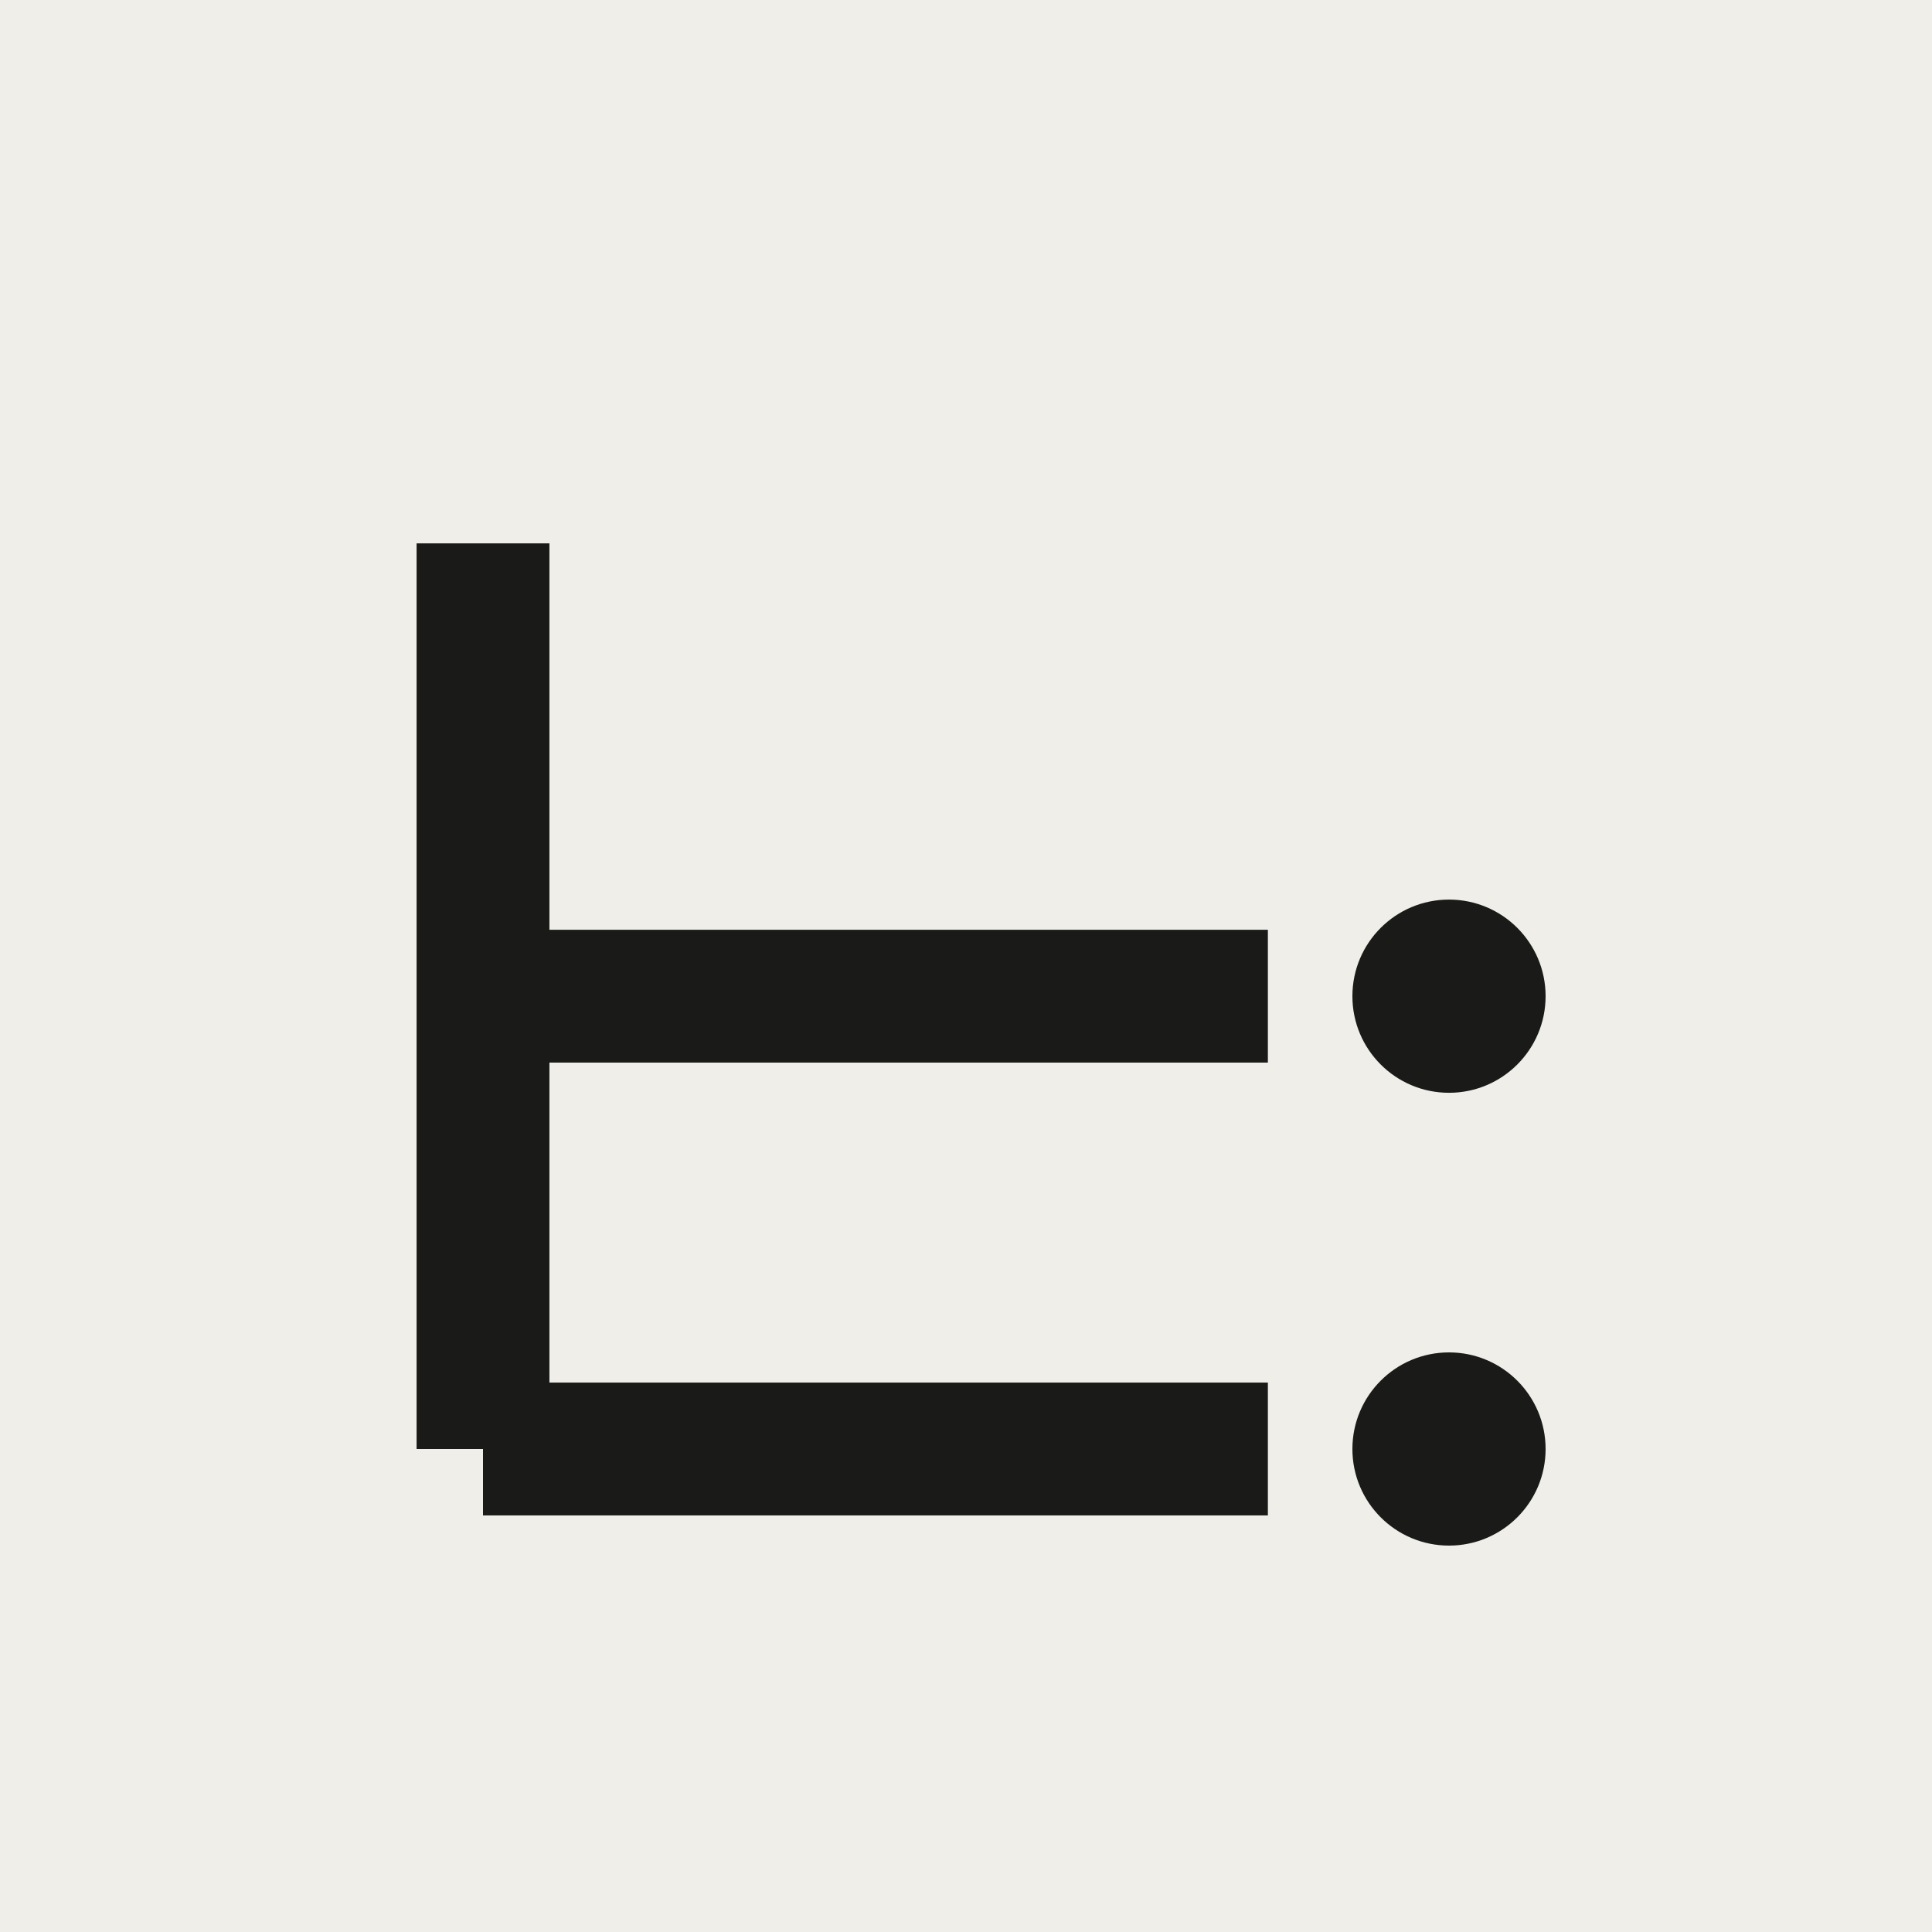
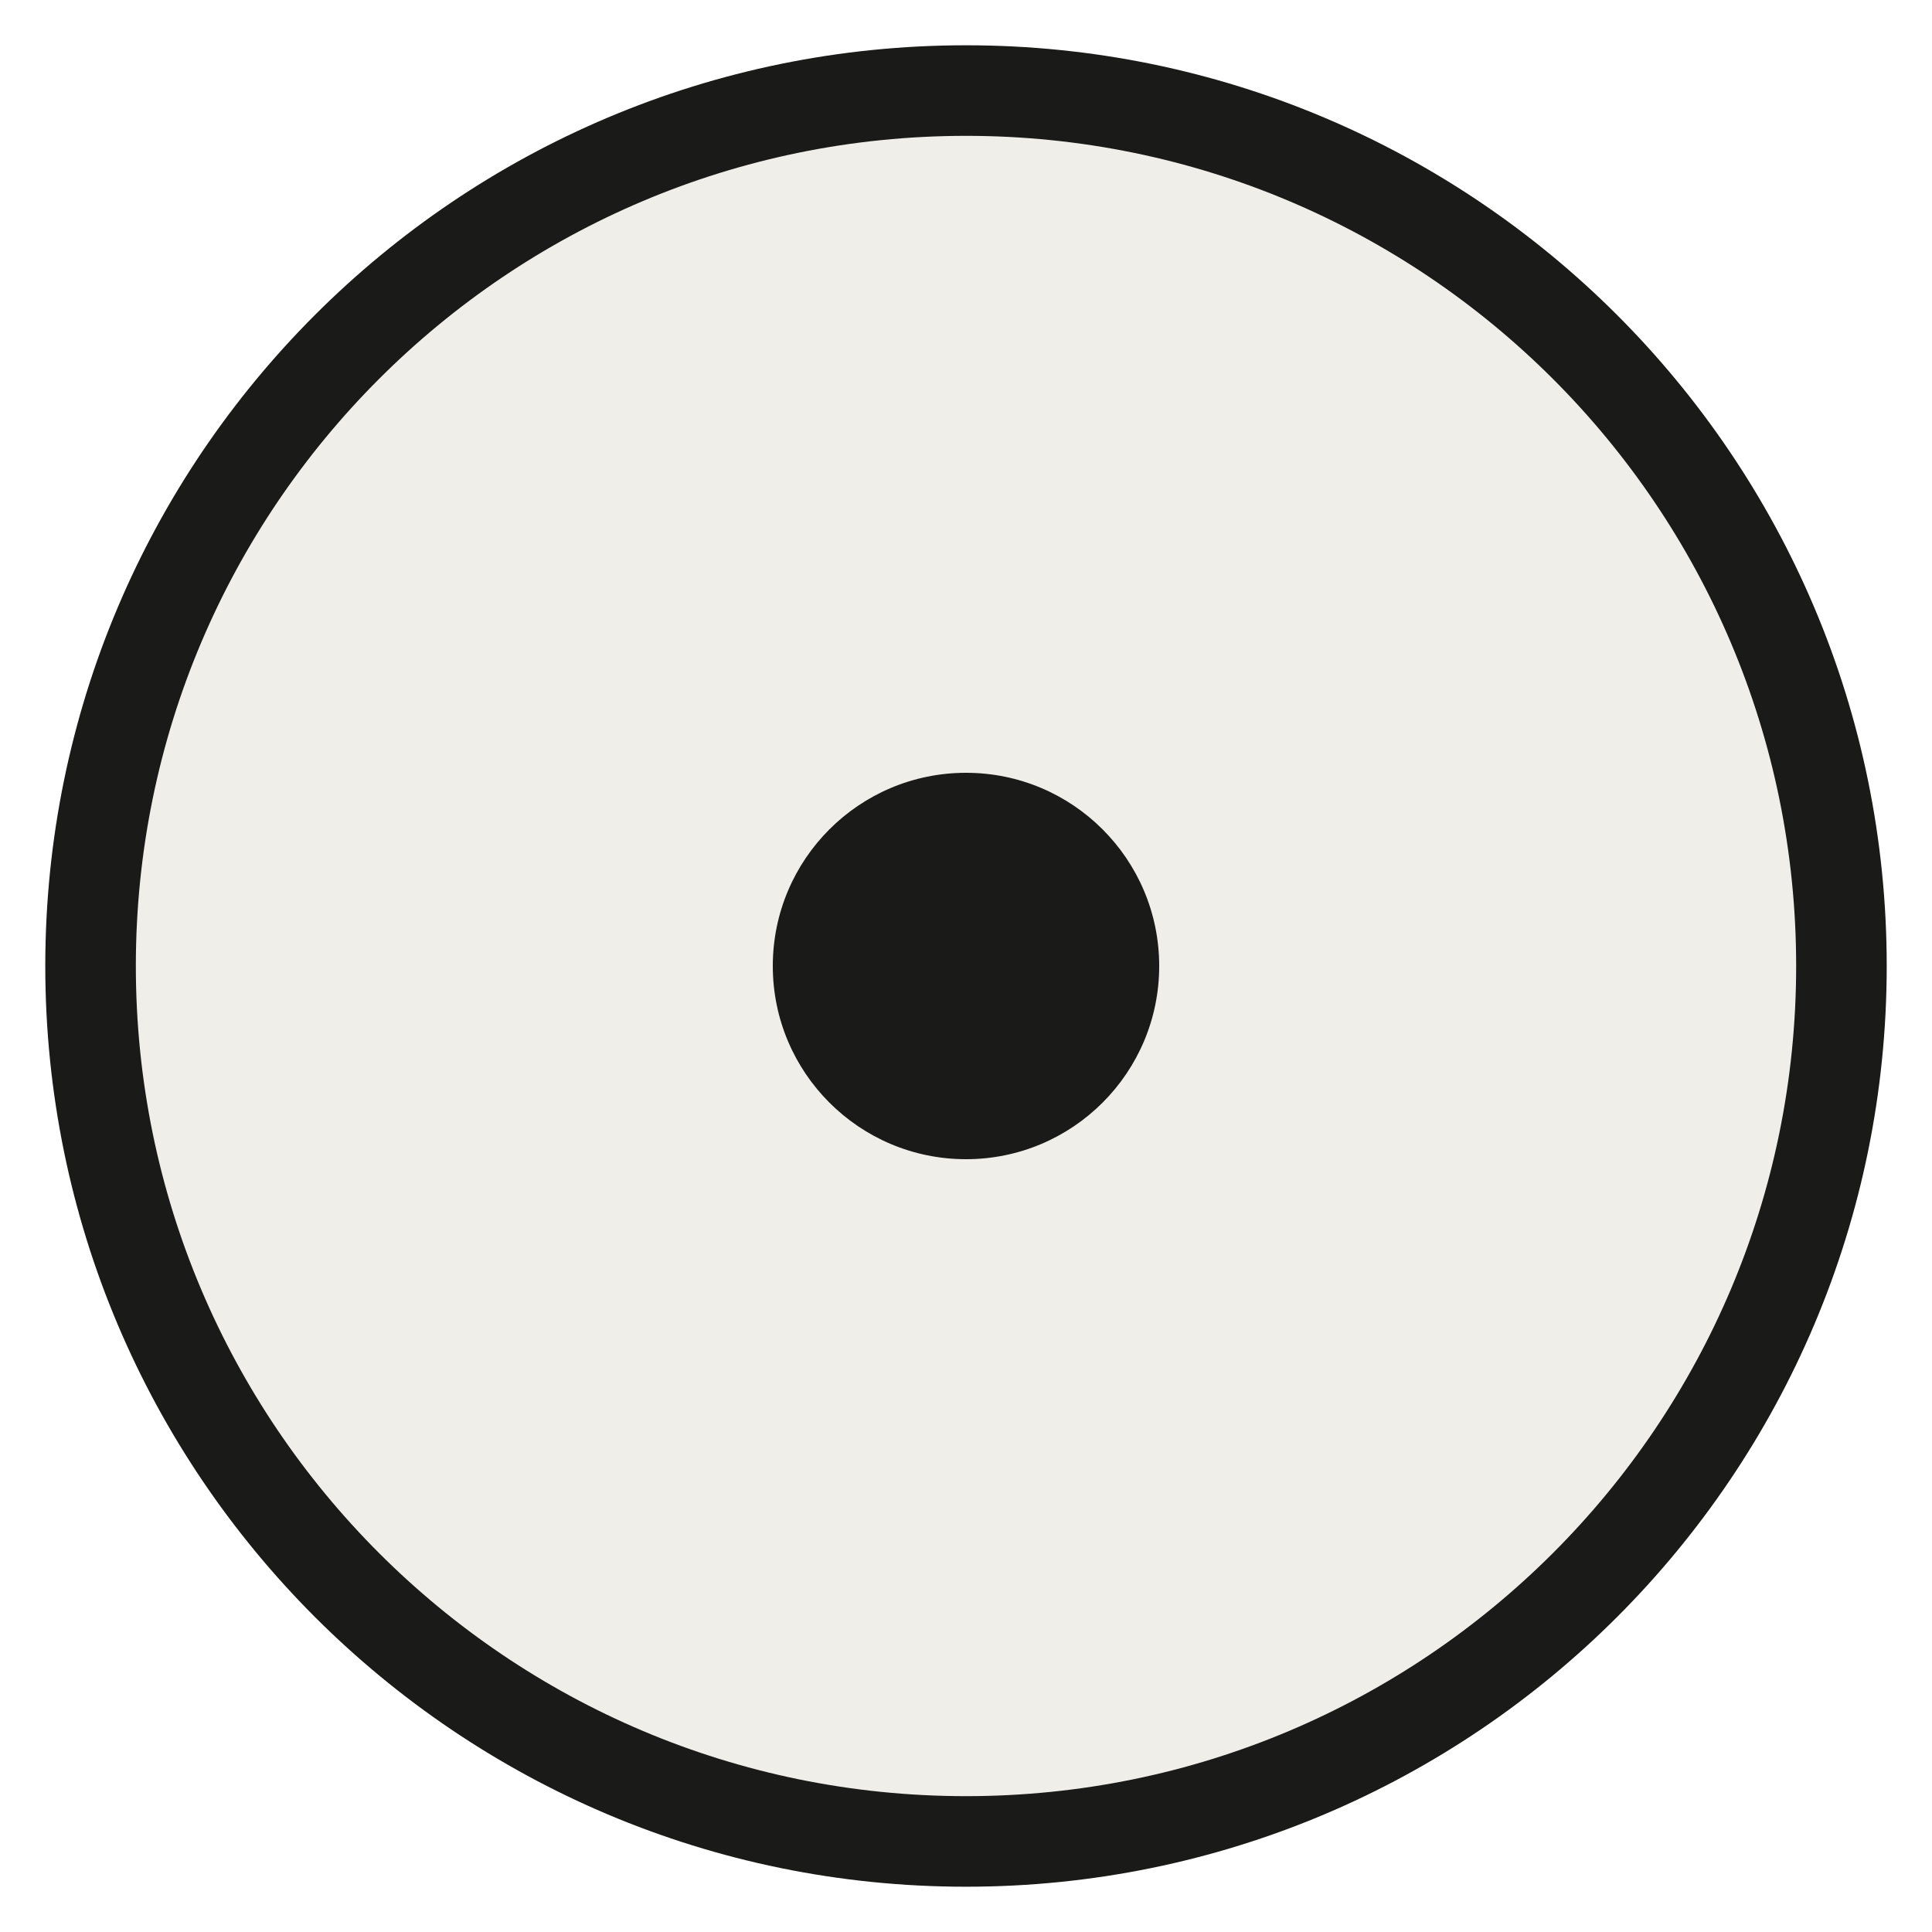
<svg xmlns="http://www.w3.org/2000/svg" viewBox="0 0 32 32">
-   <rect width="32" height="32" fill="#efeee9" />
-   <path d="M8 24V9M8 16.5h13M8 24h13" stroke="#1a1a18" stroke-width="2.2" fill="none" />
-   <circle cx="24" cy="16.5" r="1.6" fill="#1a1a18" />
-   <circle cx="24" cy="24" r="1.6" fill="#1a1a18" />
+   <circle cx="16" cy="16" r="14.5" fill="#efeee9" stroke="#1a1a18" stroke-width="1.5" />
+   <circle cx="16" cy="16" r="3.2" fill="#1a1a18" />
</svg>
